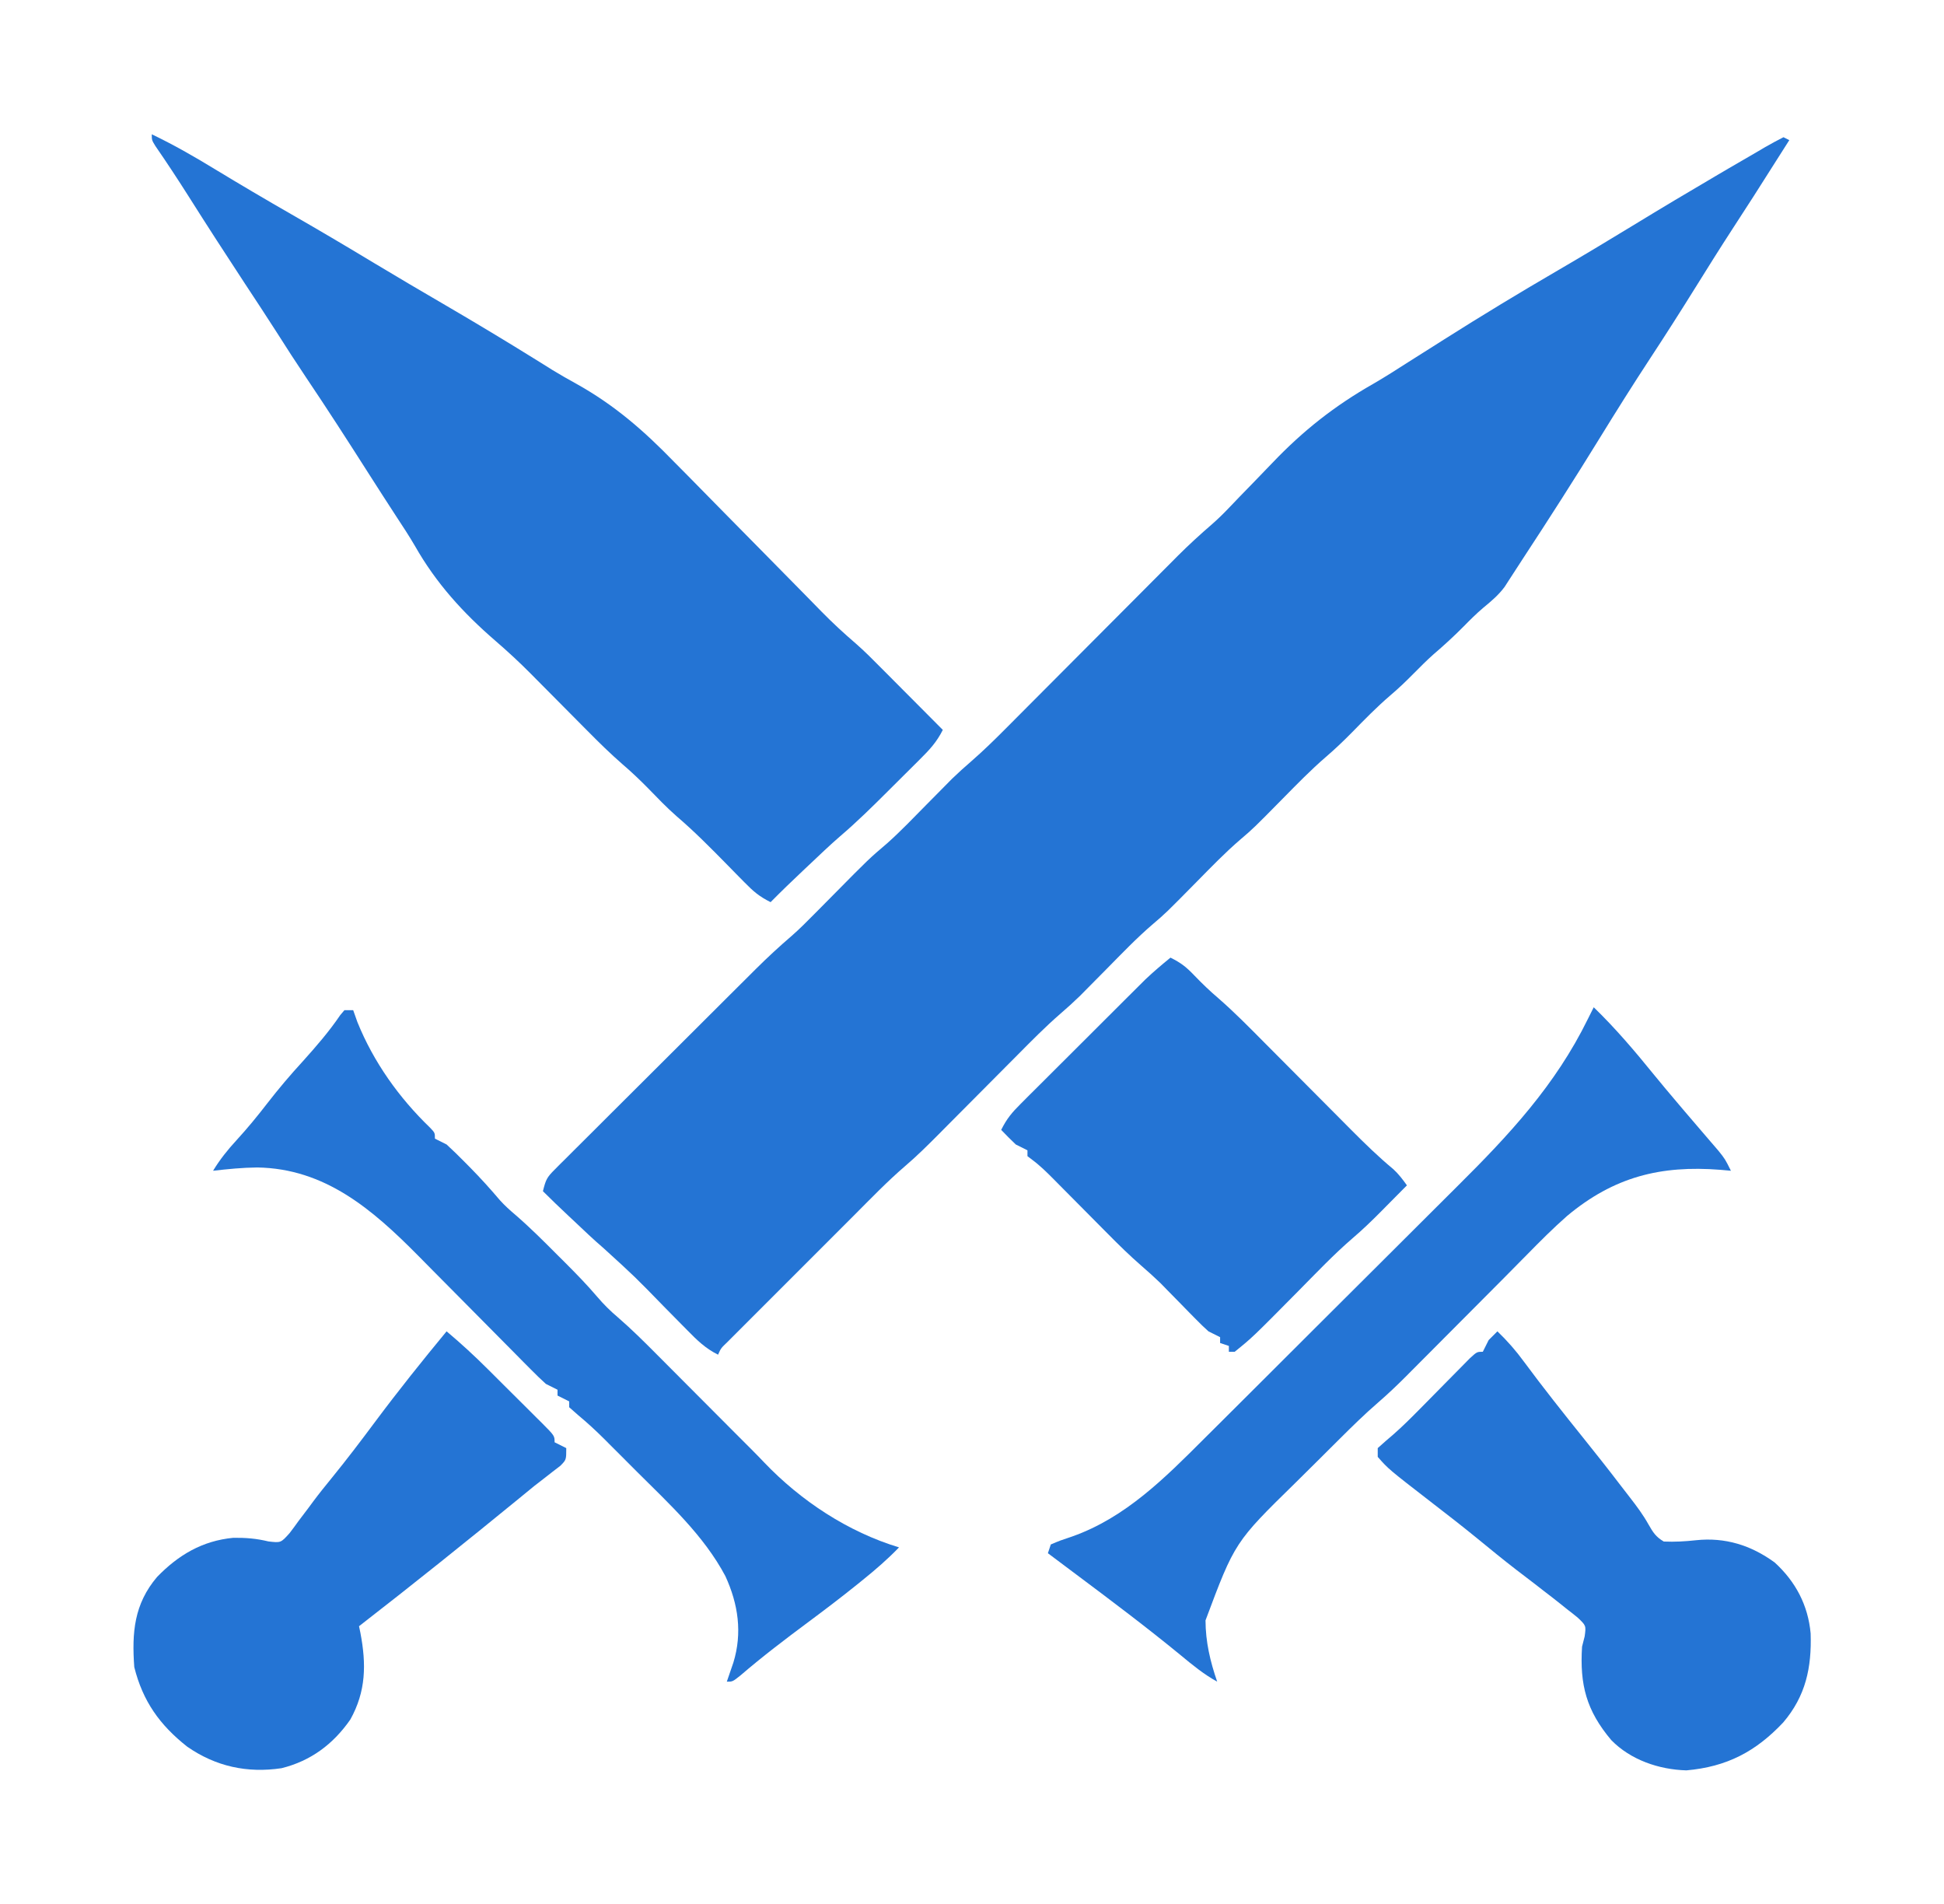
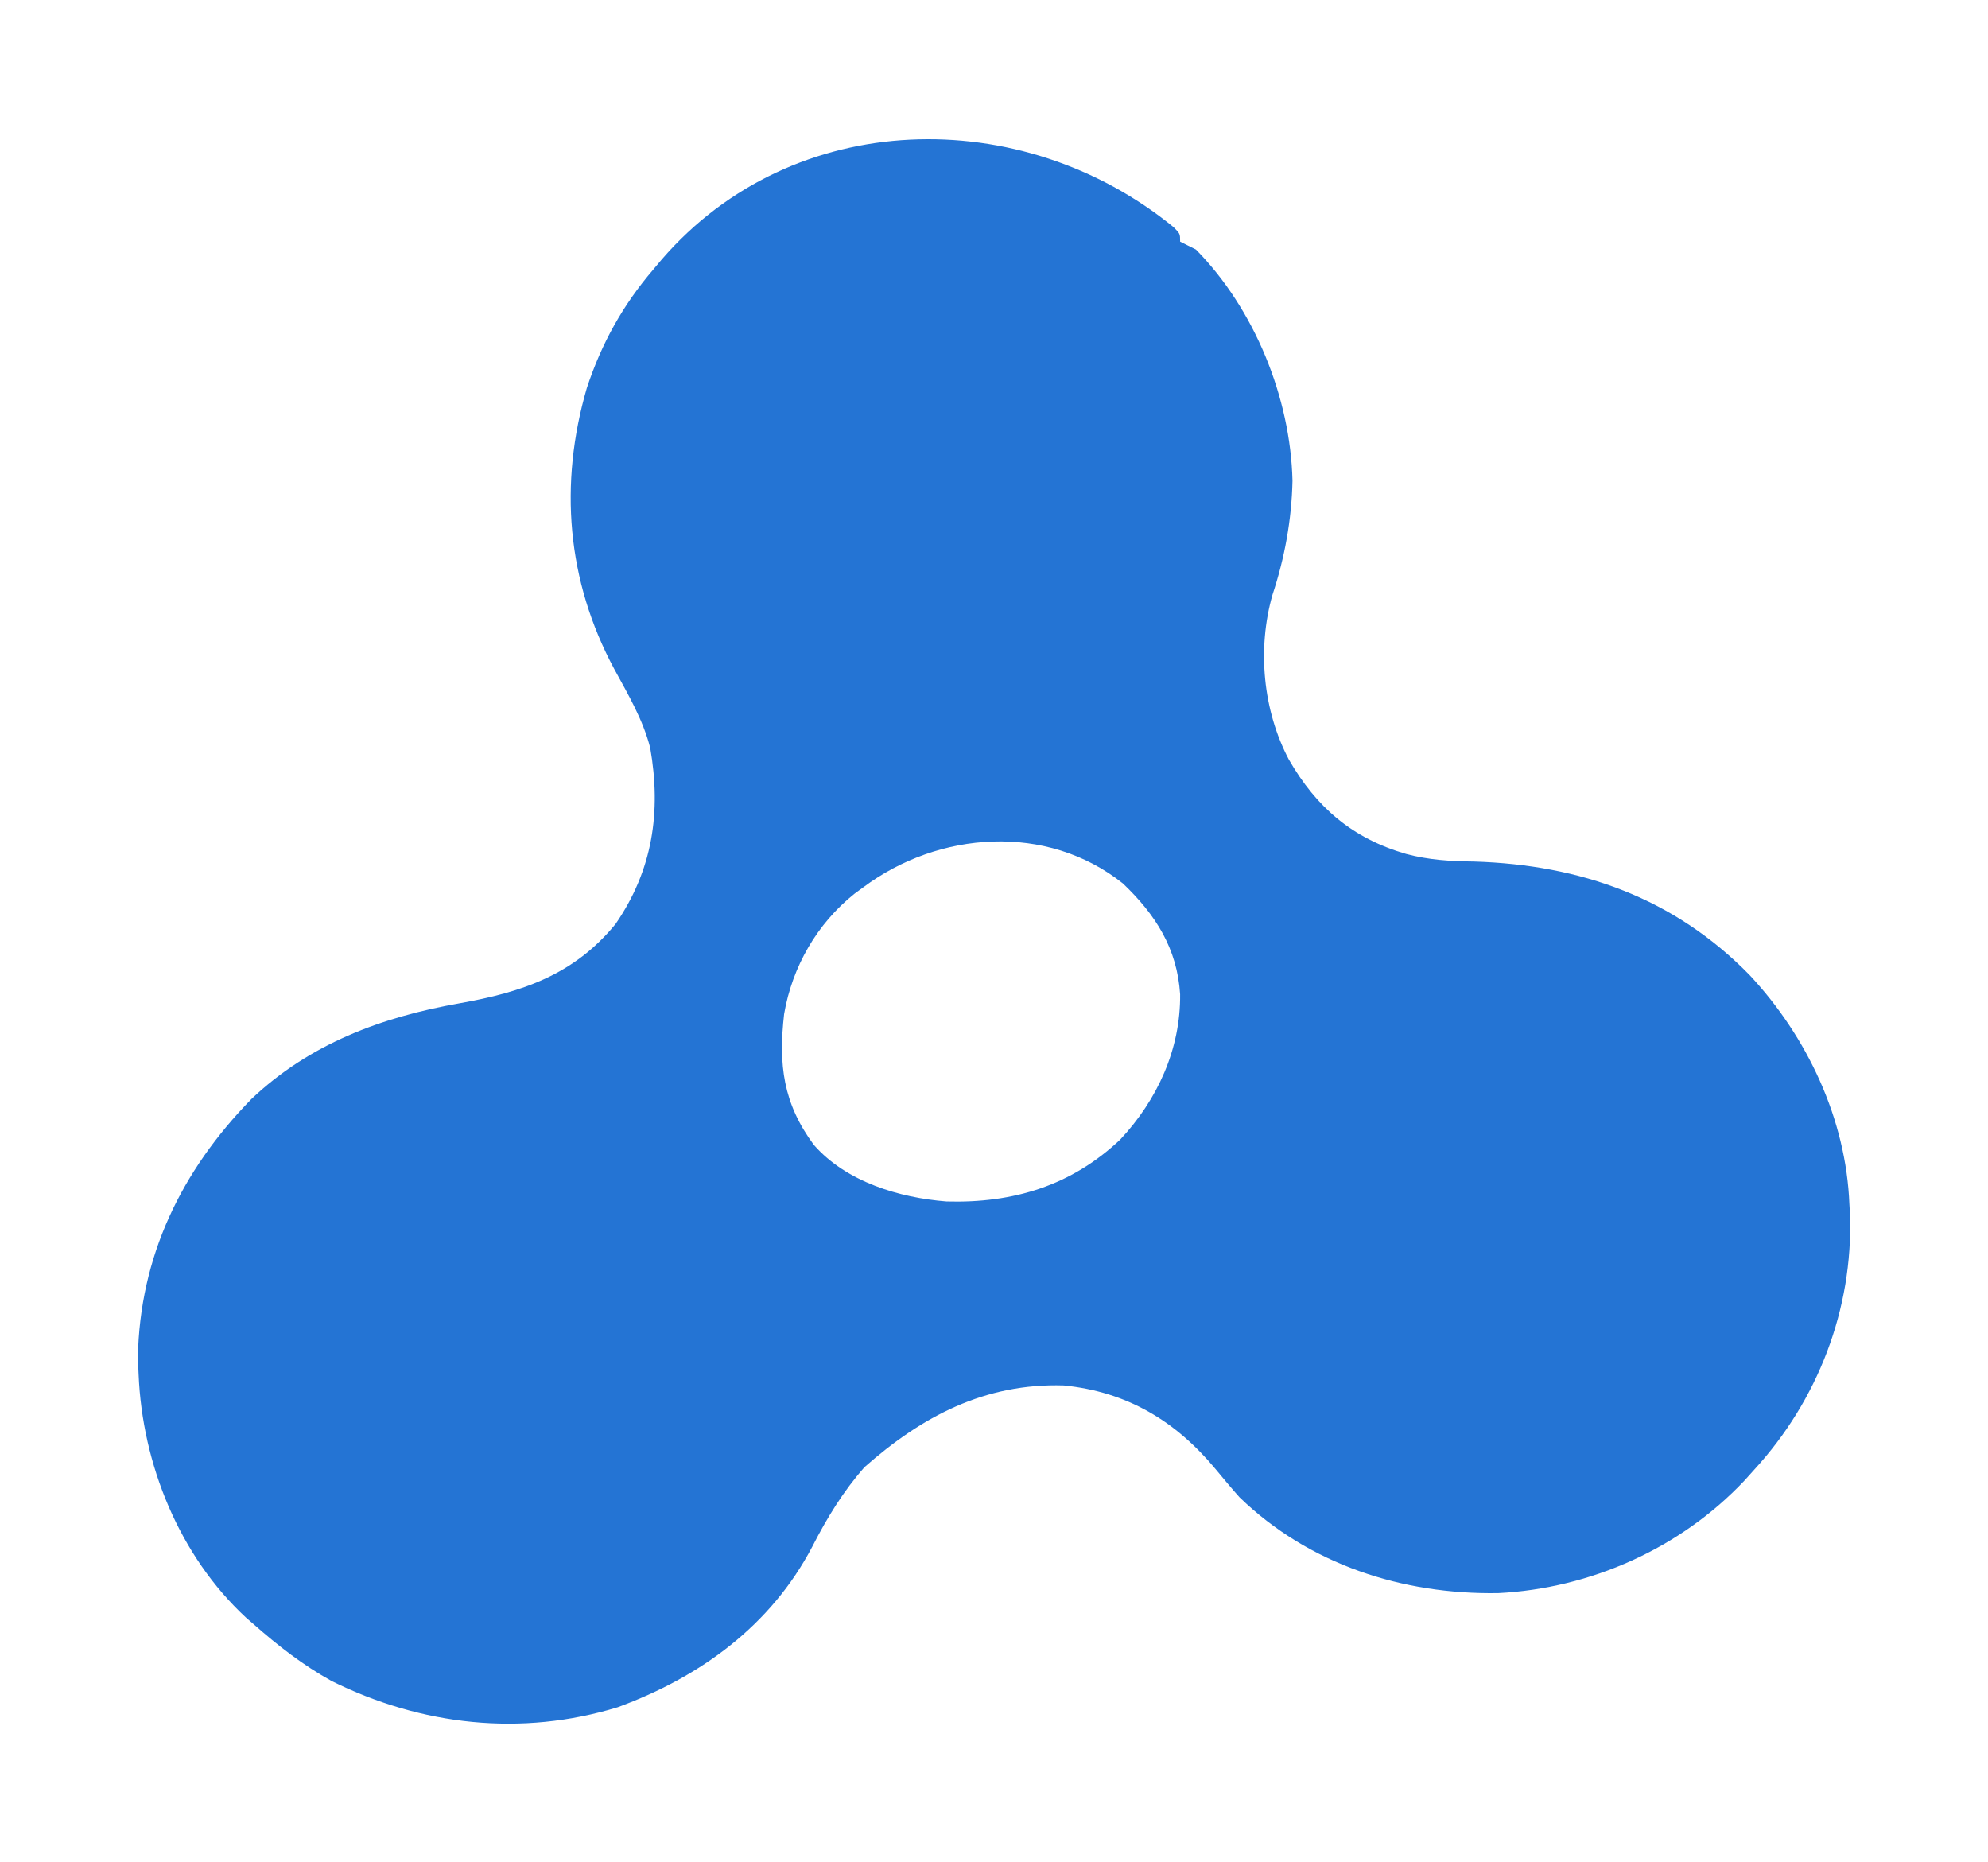
- <svg xmlns="http://www.w3.org/2000/svg" viewBox="0 0 666 652" width="666" height="652">
-   <path d="M0 0 C0.66 0.33 1.32 0.66 2 1 C-11.18 21.765 -11.18 21.765 -17.438 31.375 C-21.795 38.072 -26.031 44.84 -30.25 51.625 C-35.279 59.711 -40.398 67.728 -45.625 75.688 C-51.531 84.685 -57.248 93.783 -62.887 102.949 C-71.535 117.006 -80.437 130.906 -89.494 144.702 C-90.531 146.284 -91.559 147.871 -92.582 149.462 C-93.097 150.256 -93.613 151.049 -94.144 151.867 C-94.602 152.577 -95.059 153.287 -95.531 154.019 C-97.629 156.848 -100.155 158.959 -102.863 161.188 C-105.21 163.178 -107.345 165.304 -109.5 167.5 C-112.861 170.907 -116.337 174.075 -119.969 177.188 C-122.236 179.211 -124.366 181.337 -126.5 183.5 C-129.147 186.183 -131.811 188.753 -134.688 191.188 C-139.287 195.123 -143.494 199.44 -147.725 203.762 C-150.65 206.73 -153.616 209.571 -156.781 212.281 C-161.957 216.749 -166.702 221.634 -171.5 226.5 C-181.517 236.661 -181.517 236.661 -185.969 240.469 C-191.272 245.011 -196.099 250.033 -201 255 C-211.549 265.693 -211.549 265.693 -215.938 269.438 C-221.61 274.29 -226.758 279.693 -232 285 C-234.081 287.107 -236.164 289.211 -238.25 291.312 C-239.163 292.237 -240.075 293.161 -241.016 294.113 C-243.208 296.234 -245.403 298.231 -247.713 300.213 C-252.837 304.655 -257.572 309.467 -262.344 314.281 C-263.312 315.254 -264.281 316.226 -265.279 317.228 C-268.355 320.316 -271.428 323.408 -274.5 326.5 C-278.549 330.576 -282.602 334.648 -286.656 338.719 C-288.033 340.108 -288.033 340.108 -289.438 341.526 C-293.132 345.233 -296.809 348.901 -300.793 352.298 C-307.07 357.687 -312.811 363.668 -318.652 369.519 C-319.961 370.828 -321.27 372.136 -322.579 373.443 C-325.307 376.169 -328.032 378.897 -330.756 381.626 C-334.252 385.127 -337.753 388.625 -341.254 392.12 C-343.951 394.813 -346.645 397.508 -349.338 400.204 C-350.629 401.495 -351.92 402.786 -353.212 404.076 C-355.01 405.871 -356.804 407.669 -358.597 409.468 C-359.619 410.491 -360.641 411.513 -361.694 412.567 C-364.007 414.771 -364.007 414.771 -365 417 C-369.328 414.836 -372.126 412.111 -375.453 408.707 C-376.072 408.083 -376.691 407.459 -377.329 406.815 C-379.308 404.819 -381.279 402.816 -383.25 400.812 C-393.432 390.35 -393.432 390.35 -404.215 380.524 C-407.692 377.555 -410.986 374.385 -414.312 371.25 C-415.014 370.591 -415.716 369.933 -416.44 369.254 C-419.331 366.536 -422.193 363.807 -425 361 C-424.013 357.053 -423.663 356.288 -420.972 353.605 C-420.003 352.627 -420.003 352.627 -419.014 351.63 C-418.301 350.926 -417.588 350.222 -416.853 349.497 C-416.105 348.747 -415.357 347.997 -414.586 347.224 C-412.105 344.74 -409.613 342.266 -407.121 339.793 C-405.392 338.067 -403.664 336.341 -401.937 334.614 C-398.308 330.991 -394.676 327.372 -391.039 323.758 C-386.391 319.138 -381.751 314.509 -377.115 309.877 C-372.683 305.45 -368.246 301.028 -363.809 296.606 C-362.968 295.767 -362.127 294.928 -361.261 294.063 C-358.86 291.67 -356.457 289.28 -354.053 286.891 C-353.353 286.193 -352.654 285.495 -351.934 284.776 C-348.002 280.878 -343.971 277.15 -339.767 273.545 C-337.065 271.182 -334.553 268.646 -332.031 266.094 C-331.507 265.565 -330.982 265.037 -330.442 264.493 C-328.792 262.831 -327.146 261.166 -325.5 259.5 C-313.341 247.19 -313.341 247.19 -307.06 241.838 C-302.329 237.618 -297.952 233.01 -293.5 228.5 C-291.513 226.487 -289.523 224.477 -287.531 222.469 C-286.661 221.586 -285.79 220.704 -284.893 219.795 C-282.73 217.705 -280.559 215.737 -278.281 213.781 C-274.225 210.243 -270.398 206.527 -266.609 202.707 C-265.919 202.015 -265.228 201.323 -264.517 200.61 C-263.032 199.121 -261.548 197.631 -260.065 196.14 C-257.712 193.774 -255.356 191.412 -252.999 189.05 C-247.996 184.036 -242.998 179.018 -238 174 C-232.204 168.18 -226.406 162.362 -220.605 156.549 C-218.294 154.232 -215.986 151.911 -213.679 149.591 C-212.25 148.158 -210.82 146.726 -209.391 145.293 C-208.759 144.656 -208.127 144.019 -207.476 143.362 C-203.701 139.588 -199.796 136.029 -195.758 132.539 C-193.816 130.839 -191.993 129.066 -190.212 127.199 C-189.264 126.211 -189.264 126.211 -188.296 125.204 C-187.638 124.515 -186.979 123.827 -186.301 123.117 C-184.829 121.603 -183.355 120.09 -181.881 118.578 C-179.609 116.245 -177.344 113.908 -175.098 111.55 C-164.512 100.456 -153.758 91.987 -140.424 84.404 C-136.438 82.095 -132.567 79.608 -128.688 77.125 C-127.82 76.577 -126.953 76.029 -126.059 75.464 C-125.37 75.029 -124.682 74.593 -123.973 74.144 C-122.766 73.382 -122.766 73.382 -121.536 72.604 C-119.791 71.501 -118.047 70.396 -116.304 69.29 C-103.367 61.096 -90.296 53.182 -77.061 45.478 C-68.65 40.576 -60.308 35.574 -52 30.5 C-42.156 24.492 -32.262 18.58 -22.312 12.75 C-21.113 12.047 -19.914 11.344 -18.678 10.619 C-15.457 8.737 -12.229 6.867 -9 5 C-7.636 4.195 -7.636 4.195 -6.244 3.373 C-4.197 2.187 -2.103 1.083 0 0 Z " transform="translate(611,47)" fill="#2474d4" />
-   <path d="M0 0 C7.435 3.552 14.471 7.583 21.5 11.875 C30.275 17.189 39.099 22.4 48 27.5 C57.534 32.969 66.987 38.557 76.397 44.237 C84.369 49.042 92.396 53.75 100.438 58.438 C110.87 64.527 121.212 70.745 131.472 77.121 C132.432 77.716 133.391 78.312 134.379 78.926 C135.34 79.528 136.3 80.131 137.29 80.752 C139.971 82.377 142.646 83.918 145.394 85.421 C158.462 92.699 168.484 101.424 178.859 112.113 C180.469 113.74 182.08 115.365 183.693 116.989 C187.884 121.215 192.05 125.464 196.211 129.72 C201.28 134.895 206.376 140.044 211.47 145.196 C215.429 149.201 219.383 153.21 223.324 157.232 C224.05 157.971 224.775 158.71 225.523 159.471 C226.861 160.834 228.197 162.199 229.531 163.566 C233.265 167.363 237.124 170.937 241.17 174.4 C244.219 177.065 247.057 179.934 249.906 182.809 C250.516 183.42 251.127 184.032 251.755 184.662 C253.673 186.585 255.586 188.511 257.5 190.438 C258.812 191.755 260.125 193.072 261.438 194.389 C264.628 197.59 267.815 200.794 271 204 C268.924 208.151 266.425 210.847 263.18 214.051 C262.602 214.628 262.025 215.205 261.43 215.799 C260.207 217.02 258.981 218.237 257.753 219.453 C255.897 221.29 254.05 223.136 252.203 224.982 C246.884 230.285 241.558 235.54 235.838 240.414 C232.223 243.534 228.782 246.845 225.312 250.125 C224.213 251.16 224.213 251.16 223.092 252.215 C219.338 255.756 215.625 259.325 212 263 C208.082 261.041 206.105 259.325 203.078 256.238 C201.663 254.806 201.663 254.806 200.219 253.346 C199.239 252.345 198.259 251.344 197.25 250.312 C191.579 244.539 185.948 238.825 179.792 233.567 C176.321 230.532 173.151 227.193 169.934 223.894 C167.141 221.061 164.297 218.361 161.273 215.773 C157.094 212.133 153.174 208.286 149.281 204.344 C148.228 203.285 148.228 203.285 147.153 202.204 C144.186 199.221 141.225 196.232 138.263 193.243 C136.084 191.045 133.901 188.851 131.719 186.656 C131.063 185.993 130.408 185.329 129.732 184.645 C125.878 180.77 121.906 177.099 117.769 173.528 C106.633 163.907 97.423 153.78 90.158 140.992 C88.187 137.602 86.025 134.34 83.875 131.062 C80.64 126.091 77.426 121.108 74.238 116.106 C67.194 105.05 60.101 94.038 52.78 83.163 C49.406 78.146 46.13 73.077 42.895 67.969 C39.3 62.337 35.61 56.769 31.938 51.188 C25.411 41.256 18.955 31.284 12.607 21.238 C8.931 15.43 5.165 9.703 1.258 4.047 C0 2 0 2 0 0 Z " transform="translate(52,46)" fill="#2474d4" />
-   <path d="M0 0 C0.99 0 1.98 0 3 0 C3.474 1.341 3.949 2.681 4.438 4.062 C9.967 17.752 18.71 30.017 29.324 40.238 C31 42 31 42 31 44 C32.32 44.66 33.64 45.32 35 46 C37.17 48.003 39.251 50.017 41.312 52.125 C41.893 52.711 42.473 53.297 43.071 53.901 C46.63 57.52 50.008 61.244 53.289 65.117 C54.955 66.95 56.678 68.511 58.57 70.106 C63.635 74.485 68.341 79.195 73.062 83.938 C73.922 84.793 74.781 85.648 75.666 86.529 C79.449 90.318 83.153 94.112 86.621 98.191 C88.814 100.752 91.065 103 93.64 105.173 C98.357 109.251 102.744 113.618 107.137 118.039 C107.979 118.883 108.822 119.727 109.69 120.596 C112.358 123.27 115.023 125.948 117.688 128.625 C119.487 130.43 121.287 132.235 123.088 134.039 C127.094 138.055 131.099 142.074 135.101 146.095 C136.71 147.709 138.322 149.32 139.935 150.93 C141.234 152.232 142.519 153.549 143.781 154.887 C156.363 168.069 172.496 178.697 190 184 C186.141 188.007 182.012 191.575 177.688 195.062 C176.99 195.628 176.292 196.193 175.573 196.775 C170.101 201.177 164.521 205.417 158.884 209.604 C151.007 215.46 143.168 221.414 135.727 227.816 C133 230 133 230 131 230 C131.749 227.819 132.497 225.638 133.246 223.457 C136.369 213.278 134.917 203.426 130.508 193.84 C123.146 179.974 111.321 169.155 100.315 158.185 C98.368 156.243 96.426 154.296 94.484 152.348 C93.227 151.091 91.969 149.834 90.711 148.578 C89.856 147.72 89.856 147.72 88.984 146.845 C86.114 143.992 83.196 141.298 80.081 138.714 C78.556 137.37 78.556 137.37 77 136 C77 135.34 77 134.68 77 134 C75.02 133.01 75.02 133.01 73 132 C73 131.34 73 130.68 73 130 C71.02 129.01 71.02 129.01 69 128 C67.237 126.402 65.528 124.743 63.855 123.05 C62.83 122.019 61.805 120.987 60.748 119.924 C60.204 119.371 59.659 118.818 59.098 118.248 C57.381 116.506 55.658 114.77 53.934 113.036 C49.646 108.721 45.368 104.396 41.091 100.07 C37.483 96.423 33.871 92.779 30.253 89.142 C28.573 87.448 26.898 85.749 25.224 84.049 C9.556 68.23 -6.655 54.236 -29.875 53.875 C-34.961 53.922 -39.949 54.423 -45 55 C-42.655 51.125 -39.993 47.818 -36.938 44.5 C-33.252 40.482 -29.832 36.312 -26.5 32 C-22.596 26.954 -18.52 22.147 -14.203 17.449 C-9.701 12.444 -5.206 7.26 -1.43 1.68 C-0.958 1.125 -0.486 0.571 0 0 Z " transform="translate(118,346)" fill="#2474d4" />
-   <path d="M0 0 C7.438 7.198 14.117 15.056 20.625 23.09 C23.175 26.214 25.768 29.298 28.375 32.375 C29.289 33.454 30.203 34.533 31.145 35.645 C33.115 37.96 35.091 40.27 37.074 42.574 C37.575 43.158 38.075 43.742 38.59 44.344 C39.986 45.973 41.385 47.598 42.785 49.223 C45 52 45 52 47 56 C45.803 55.893 44.605 55.786 43.371 55.676 C22.892 54.069 6.915 58.096 -9.105 71.459 C-13.911 75.678 -18.398 80.188 -22.875 84.75 C-23.785 85.669 -24.695 86.588 -25.633 87.535 C-27.317 89.237 -29 90.941 -30.679 92.647 C-33.108 95.11 -35.553 97.555 -38 100 C-39.126 101.131 -40.252 102.262 -41.378 103.394 C-44.786 106.82 -48.197 110.243 -51.61 113.665 C-53.074 115.134 -54.537 116.604 -55.999 118.075 C-58.129 120.216 -60.261 122.355 -62.395 124.492 C-63.038 125.14 -63.681 125.788 -64.343 126.456 C-67.45 129.563 -70.6 132.562 -73.927 135.433 C-78.397 139.296 -82.589 143.41 -86.777 147.574 C-87.588 148.379 -88.399 149.184 -89.234 150.014 C-90.939 151.709 -92.642 153.406 -94.344 155.104 C-96.92 157.67 -99.506 160.225 -102.092 162.779 C-122.963 183.212 -122.963 183.212 -133 210 C-132.978 217.375 -131.394 224.058 -129 231 C-133.575 228.475 -137.493 225.259 -141.5 221.938 C-153.088 212.432 -165.046 203.431 -177.049 194.459 C-180.369 191.976 -183.684 189.488 -187 187 C-186.67 186.01 -186.34 185.02 -186 184 C-182.789 182.641 -182.789 182.641 -178.625 181.25 C-160.361 174.773 -146.917 161.218 -133.44 147.746 C-132.247 146.561 -131.055 145.377 -129.862 144.193 C-126.66 141.014 -123.466 137.828 -120.273 134.64 C-118.268 132.639 -116.261 130.639 -114.254 128.639 C-107.225 121.634 -100.201 114.623 -93.182 107.608 C-86.685 101.114 -80.174 94.633 -73.658 88.159 C-68.025 82.561 -62.402 76.953 -56.785 71.337 C-53.448 68.001 -50.107 64.668 -46.756 61.346 C-28.997 43.73 -13.117 26.701 -2 4 C-1.34 2.68 -0.68 1.36 0 0 Z " transform="translate(546,345)" fill="#2474d4" />
-   <path d="M0 0 C4.966 4.168 9.659 8.499 14.246 13.078 C15.23 14.057 15.23 14.057 16.234 15.056 C17.606 16.423 18.976 17.791 20.346 19.16 C22.451 21.263 24.564 23.358 26.678 25.453 C28.014 26.786 29.349 28.119 30.684 29.453 C31.318 30.08 31.952 30.707 32.606 31.353 C37 35.771 37 35.771 37 38 C38.32 38.66 39.64 39.32 41 40 C41 44 41 44 38.98 46.043 C38.059 46.751 37.137 47.458 36.188 48.188 C35.174 48.98 34.161 49.773 33.117 50.59 C32.089 51.385 31.06 52.181 30 53 C28.266 54.411 26.537 55.827 24.812 57.25 C6.714 72.055 -11.519 86.675 -30 101 C-29.766 102.125 -29.766 102.125 -29.527 103.273 C-27.49 113.985 -27.566 123.28 -33 133 C-38.873 141.411 -46.496 147.136 -56.547 149.633 C-68.287 151.39 -79.089 149.06 -88.875 142.25 C-98.267 134.838 -104.068 126.729 -107 115 C-107.86 103.139 -107.054 93.412 -99.188 84.125 C-91.858 76.58 -83.686 71.736 -73.062 70.719 C-68.835 70.672 -65.193 70.953 -61.062 71.957 C-56.787 72.46 -56.787 72.46 -53.797 69.125 C-52.754 67.771 -51.739 66.394 -50.75 65 C-49.621 63.51 -48.492 62.021 -47.363 60.531 C-46.802 59.771 -46.241 59.01 -45.663 58.227 C-43.651 55.532 -41.545 52.926 -39.421 50.32 C-34.255 43.98 -29.32 37.479 -24.436 30.921 C-16.579 20.384 -8.373 10.13 0 0 Z " transform="translate(153,456)" fill="#2474d4" />
-   <path d="M0 0 C3.723 1.861 5.444 3.256 8.25 6.188 C10.883 8.931 13.567 11.505 16.462 13.964 C21.972 18.768 27.073 23.968 32.219 29.156 C33.286 30.228 34.354 31.3 35.423 32.372 C39.353 36.315 43.278 40.264 47.203 44.213 C50.531 47.561 53.862 50.908 57.196 54.252 C58.742 55.804 60.285 57.36 61.828 58.916 C66.524 63.628 71.227 68.224 76.351 72.47 C78.172 74.159 79.567 75.978 81 78 C78.67 80.357 76.336 82.711 74 85.062 C73.352 85.719 72.703 86.376 72.035 87.053 C68.906 90.198 65.758 93.249 62.375 96.121 C55.902 101.702 50.007 107.927 44 114 C28.105 130.069 28.105 130.069 22 135 C21.34 135 20.68 135 20 135 C20 134.34 20 133.68 20 133 C19.01 132.67 18.02 132.34 17 132 C17 131.34 17 130.68 17 130 C15.02 129.01 15.02 129.01 13 128 C11.532 126.681 10.114 125.306 8.734 123.894 C7.522 122.666 7.522 122.666 6.285 121.412 C5.449 120.554 4.612 119.696 3.75 118.812 C2.102 117.129 0.451 115.448 -1.203 113.769 C-2.296 112.65 -2.296 112.65 -3.411 111.507 C-5.506 109.478 -7.631 107.566 -9.836 105.662 C-13.877 102.154 -17.664 98.448 -21.422 94.641 C-22.089 93.97 -22.756 93.299 -23.444 92.607 C-25.548 90.49 -27.65 88.371 -29.75 86.25 C-32.534 83.44 -35.32 80.633 -38.109 77.828 C-38.742 77.188 -39.374 76.547 -40.026 75.887 C-42.402 73.498 -44.72 71.208 -47.431 69.198 C-47.949 68.803 -48.466 68.407 -49 68 C-49 67.34 -49 66.68 -49 66 C-50.32 65.34 -51.64 64.68 -53 64 C-54.705 62.373 -56.379 60.711 -58 59 C-56.048 55.097 -54.328 53.08 -51.278 50.035 C-50.297 49.051 -49.315 48.066 -48.304 47.052 C-47.229 45.984 -46.154 44.916 -45.078 43.848 C-43.974 42.745 -42.87 41.641 -41.767 40.538 C-39.453 38.226 -37.136 35.917 -34.816 33.611 C-31.855 30.666 -28.9 27.715 -25.947 24.761 C-23.667 22.481 -21.384 20.204 -19.101 17.928 C-18.011 16.841 -16.922 15.754 -15.833 14.666 C-14.304 13.14 -12.772 11.617 -11.239 10.094 C-10.37 9.229 -9.502 8.364 -8.606 7.473 C-5.838 4.846 -2.955 2.412 0 0 Z " transform="translate(401,328)" fill="#2474d4" />
-   <path d="M0 0 C3.406 3.282 6.339 6.618 9.125 10.438 C15.665 19.281 22.495 27.891 29.387 36.461 C33.689 41.813 37.947 47.192 42.112 52.652 C43.237 54.122 44.368 55.587 45.507 57.046 C47.805 60.007 49.906 62.832 51.742 66.109 C53.326 68.867 54.25 70.379 57 72 C60.778 72.16 64.275 71.96 68.022 71.551 C77.992 70.49 86.875 73.246 95 79.176 C102.179 85.724 106.448 93.862 107.312 103.477 C107.695 115.199 105.62 124.921 97.91 133.973 C88.465 143.998 78.551 149.157 64.75 150.375 C55.345 150.112 45.621 146.796 39 140 C30.494 129.913 28.174 121.065 29 108 C29.297 106.833 29.593 105.667 29.898 104.465 C30.393 100.795 30.393 100.795 27.492 98.043 C26.306 97.067 25.099 96.116 23.875 95.188 C23.235 94.672 22.595 94.156 21.935 93.625 C19.976 92.057 17.993 90.525 16 89 C14.922 88.162 13.845 87.324 12.734 86.461 C10.628 84.836 8.514 83.221 6.394 81.613 C1.959 78.198 -2.364 74.654 -6.693 71.107 C-11.852 66.896 -17.099 62.812 -22.375 58.75 C-37.322 47.187 -37.322 47.187 -41 43 C-41 42.01 -41 41.02 -41 40 C-39.229 38.407 -37.446 36.826 -35.62 35.296 C-32.475 32.54 -29.536 29.604 -26.602 26.629 C-26.036 26.058 -25.471 25.487 -24.889 24.899 C-22.528 22.512 -20.172 20.12 -17.82 17.724 C-16.085 15.959 -14.344 14.2 -12.602 12.441 C-11.574 11.397 -10.546 10.352 -9.487 9.276 C-7 7 -7 7 -5 7 C-4.34 5.68 -3.68 4.36 -3 3 C-2.01 2.01 -1.02 1.02 0 0 Z " transform="translate(513,456)" fill="#2474d4" />
+ <svg xmlns="http://www.w3.org/2000/svg" viewBox="0 0 502 470" width="502" height="470">
+   <path d="M0 0 C1.66 1.664 1.66 1.664 1.66 3.664 C3.64 4.654 3.64 4.654 5.66 5.664 C20.467 20.72 29.528 43.051 30.035 64.039 C29.82 73.885 28.071 83.511 24.973 92.852 C21.094 106.468 22.567 122.022 29.121 134.43 C36.093 146.532 45.159 154.31 58.723 158.246 C64.482 159.78 69.914 160.093 75.848 160.164 C102.824 160.974 126.481 169.397 145.488 188.849 C160.021 204.401 169.833 225.233 170.66 246.664 C170.712 247.548 170.763 248.433 170.816 249.344 C171.591 273.175 162.677 296.187 146.66 313.664 C145.827 314.59 144.995 315.515 144.137 316.469 C128.028 333.523 105.373 343.655 81.996 344.852 C57.887 345.251 34.251 337.68 16.66 320.664 C14.602 318.358 12.629 315.984 10.66 313.602 C0.518 301.38 -11.749 294.017 -27.734 292.426 C-47.629 291.815 -63.544 300.24 -78.027 313.039 C-83.446 319.19 -87.486 325.815 -91.215 333.102 C-101.686 353.059 -119.427 365.977 -140.34 373.664 C-164.678 381.119 -189.909 378.31 -212.621 367.035 C-219.844 363.023 -226.159 358.126 -232.34 352.664 C-232.964 352.124 -233.588 351.584 -234.231 351.027 C-251.059 335.417 -260.4 312.373 -261.34 289.664 C-261.402 288.262 -261.464 286.859 -261.527 285.414 C-261.08 259.861 -250.501 238.185 -232.871 220.137 C-218.175 206.18 -200.01 199.432 -180.359 195.961 C-164.54 193.158 -151.443 188.801 -140.902 175.93 C-131.524 162.331 -129.329 147.66 -132.152 131.477 C-133.996 124.299 -137.688 118.073 -141.208 111.61 C-153.228 89.278 -155.224 64.841 -148.152 40.602 C-144.446 29.364 -139.037 19.63 -131.34 10.664 C-130.65 9.842 -129.96 9.019 -129.25 8.172 C-95.966 -30.318 -38.336 -31.292 0 0 Z M-78.34 166.664 C-79.058 167.187 -79.776 167.711 -80.516 168.25 C-90.032 175.826 -96.292 186.732 -98.34 198.664 C-99.775 211.438 -98.638 221.17 -90.805 231.734 C-82.607 241.04 -69.272 245.043 -57.297 245.981 C-40.527 246.449 -25.811 242.018 -13.465 230.352 C-4.079 220.321 1.798 207.519 1.66 193.664 C0.897 182.088 -4.501 173.606 -12.777 165.707 C-31.989 150.39 -59.32 152.452 -78.34 166.664 Z " transform="translate(296.3398,57.33594)" fill="#2474d4" />
</svg>
